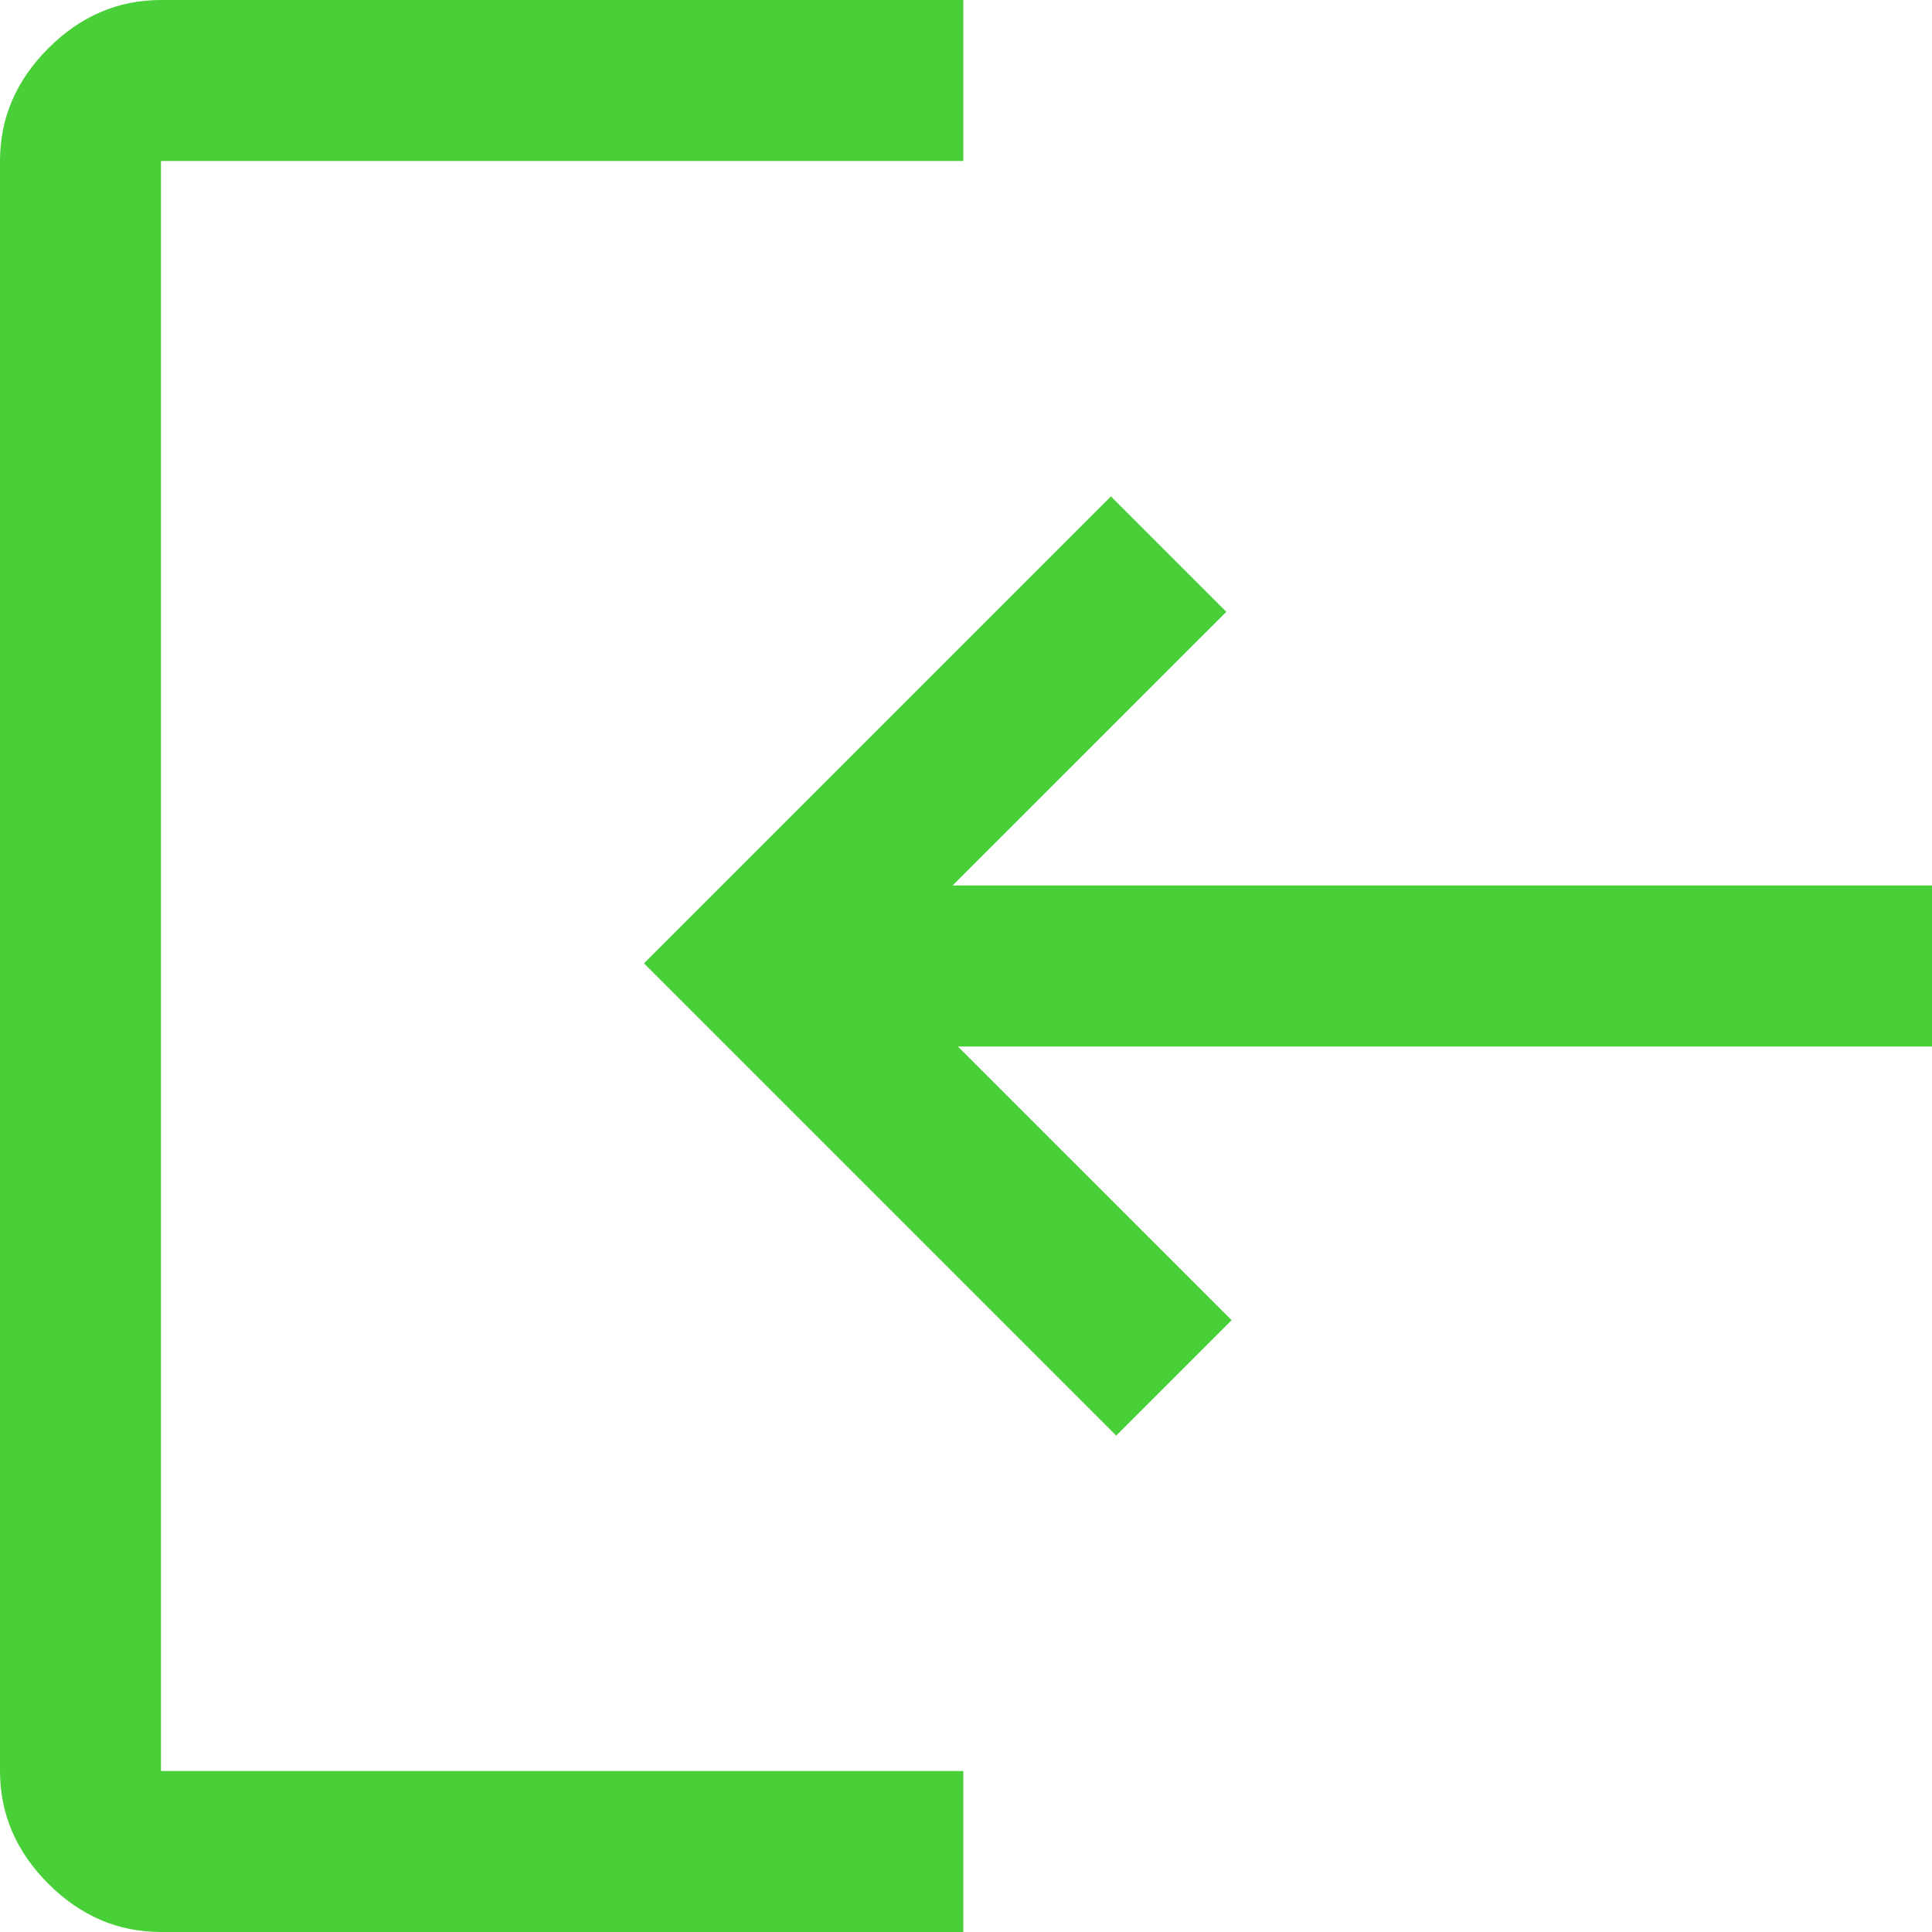
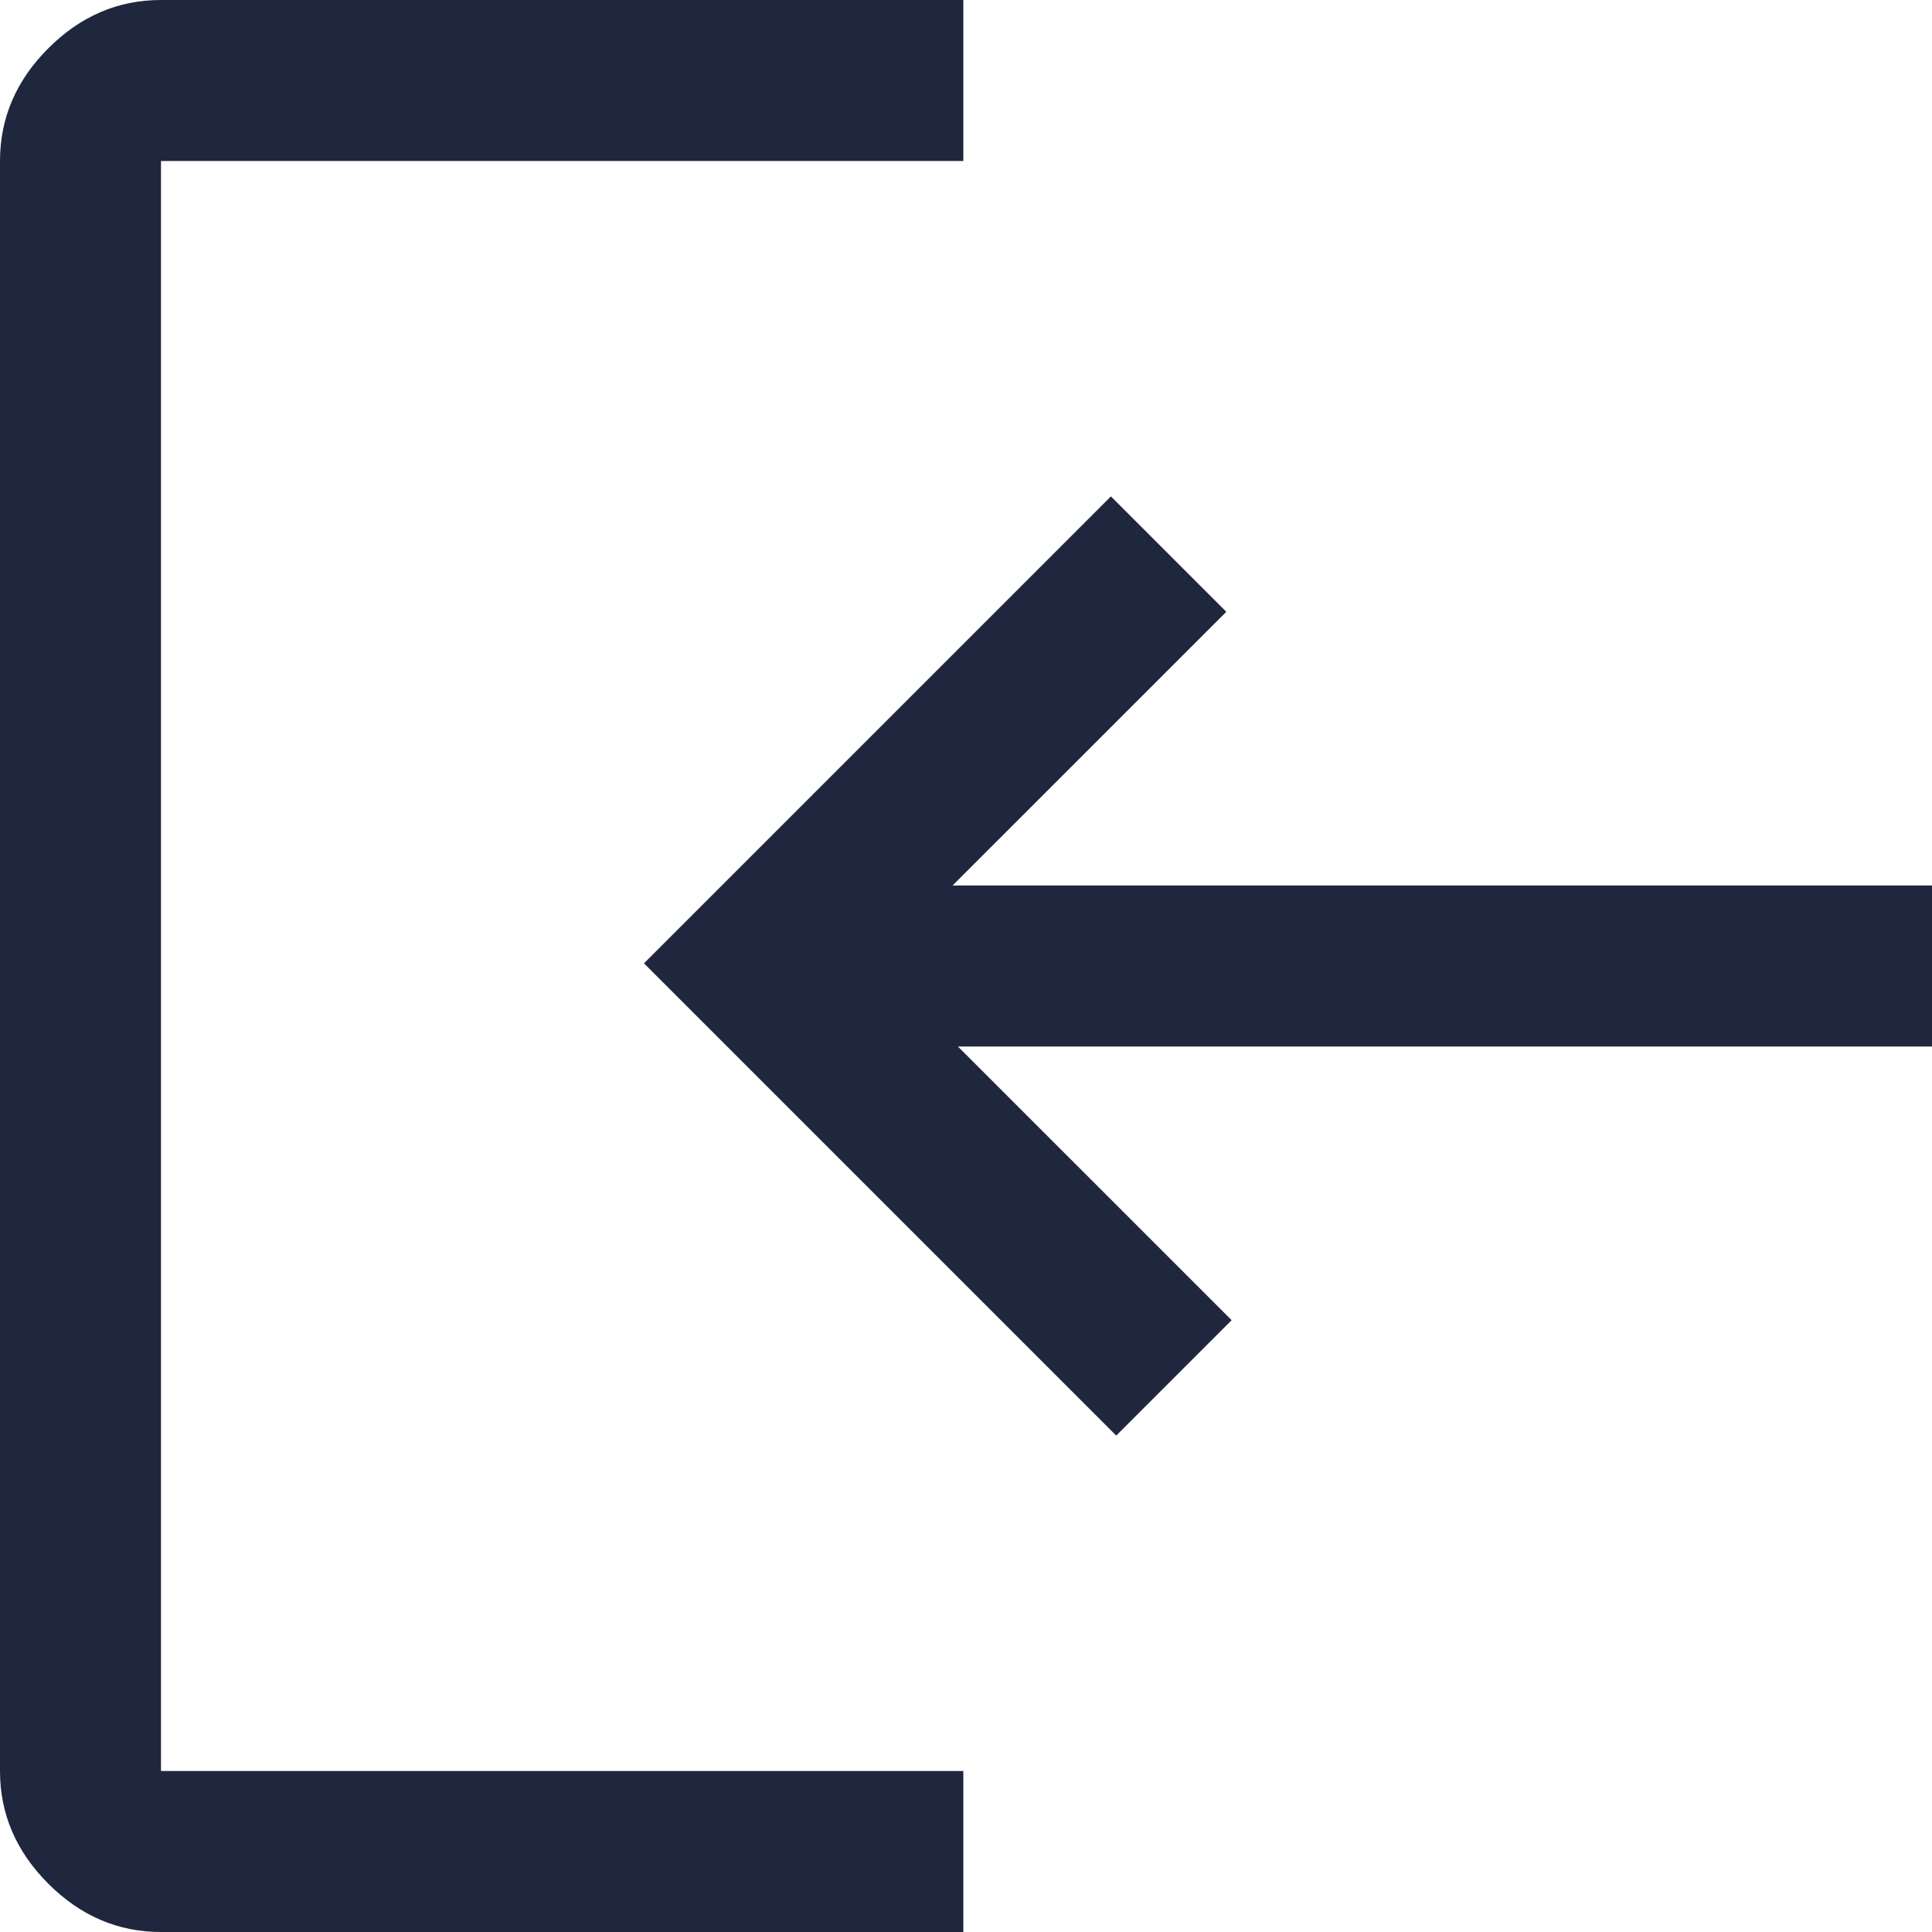
<svg xmlns="http://www.w3.org/2000/svg" width="34" height="34" viewBox="0 0 34 34" fill="none">
-   <path d="M16.953 0V2.833H2.833V31.167H16.953V34H2.833C2.078 34 1.417 33.717 0.85 33.15C0.283 32.583 0 31.922 0 31.167V2.833C0 2.078 0.283 1.417 0.85 0.85C1.417 0.283 2.078 0 2.833 0H16.953ZM19.55 8.736L21.581 10.767L16.764 15.583H34V18.417H16.858L21.675 23.233L19.644 25.264L11.333 16.953L19.55 8.736Z" fill="#49CF38" />
+   <path d="M16.953 0V2.833H2.833V31.167H16.953V34H2.833C2.078 34 1.417 33.717 0.85 33.15C0.283 32.583 0 31.922 0 31.167V2.833C0 2.078 0.283 1.417 0.85 0.85C1.417 0.283 2.078 0 2.833 0H16.953ZM19.55 8.736L21.581 10.767L16.764 15.583H34V18.417H16.858L21.675 23.233L19.644 25.264L11.333 16.953L19.55 8.736Z" fill="#1E273E" />
</svg>
